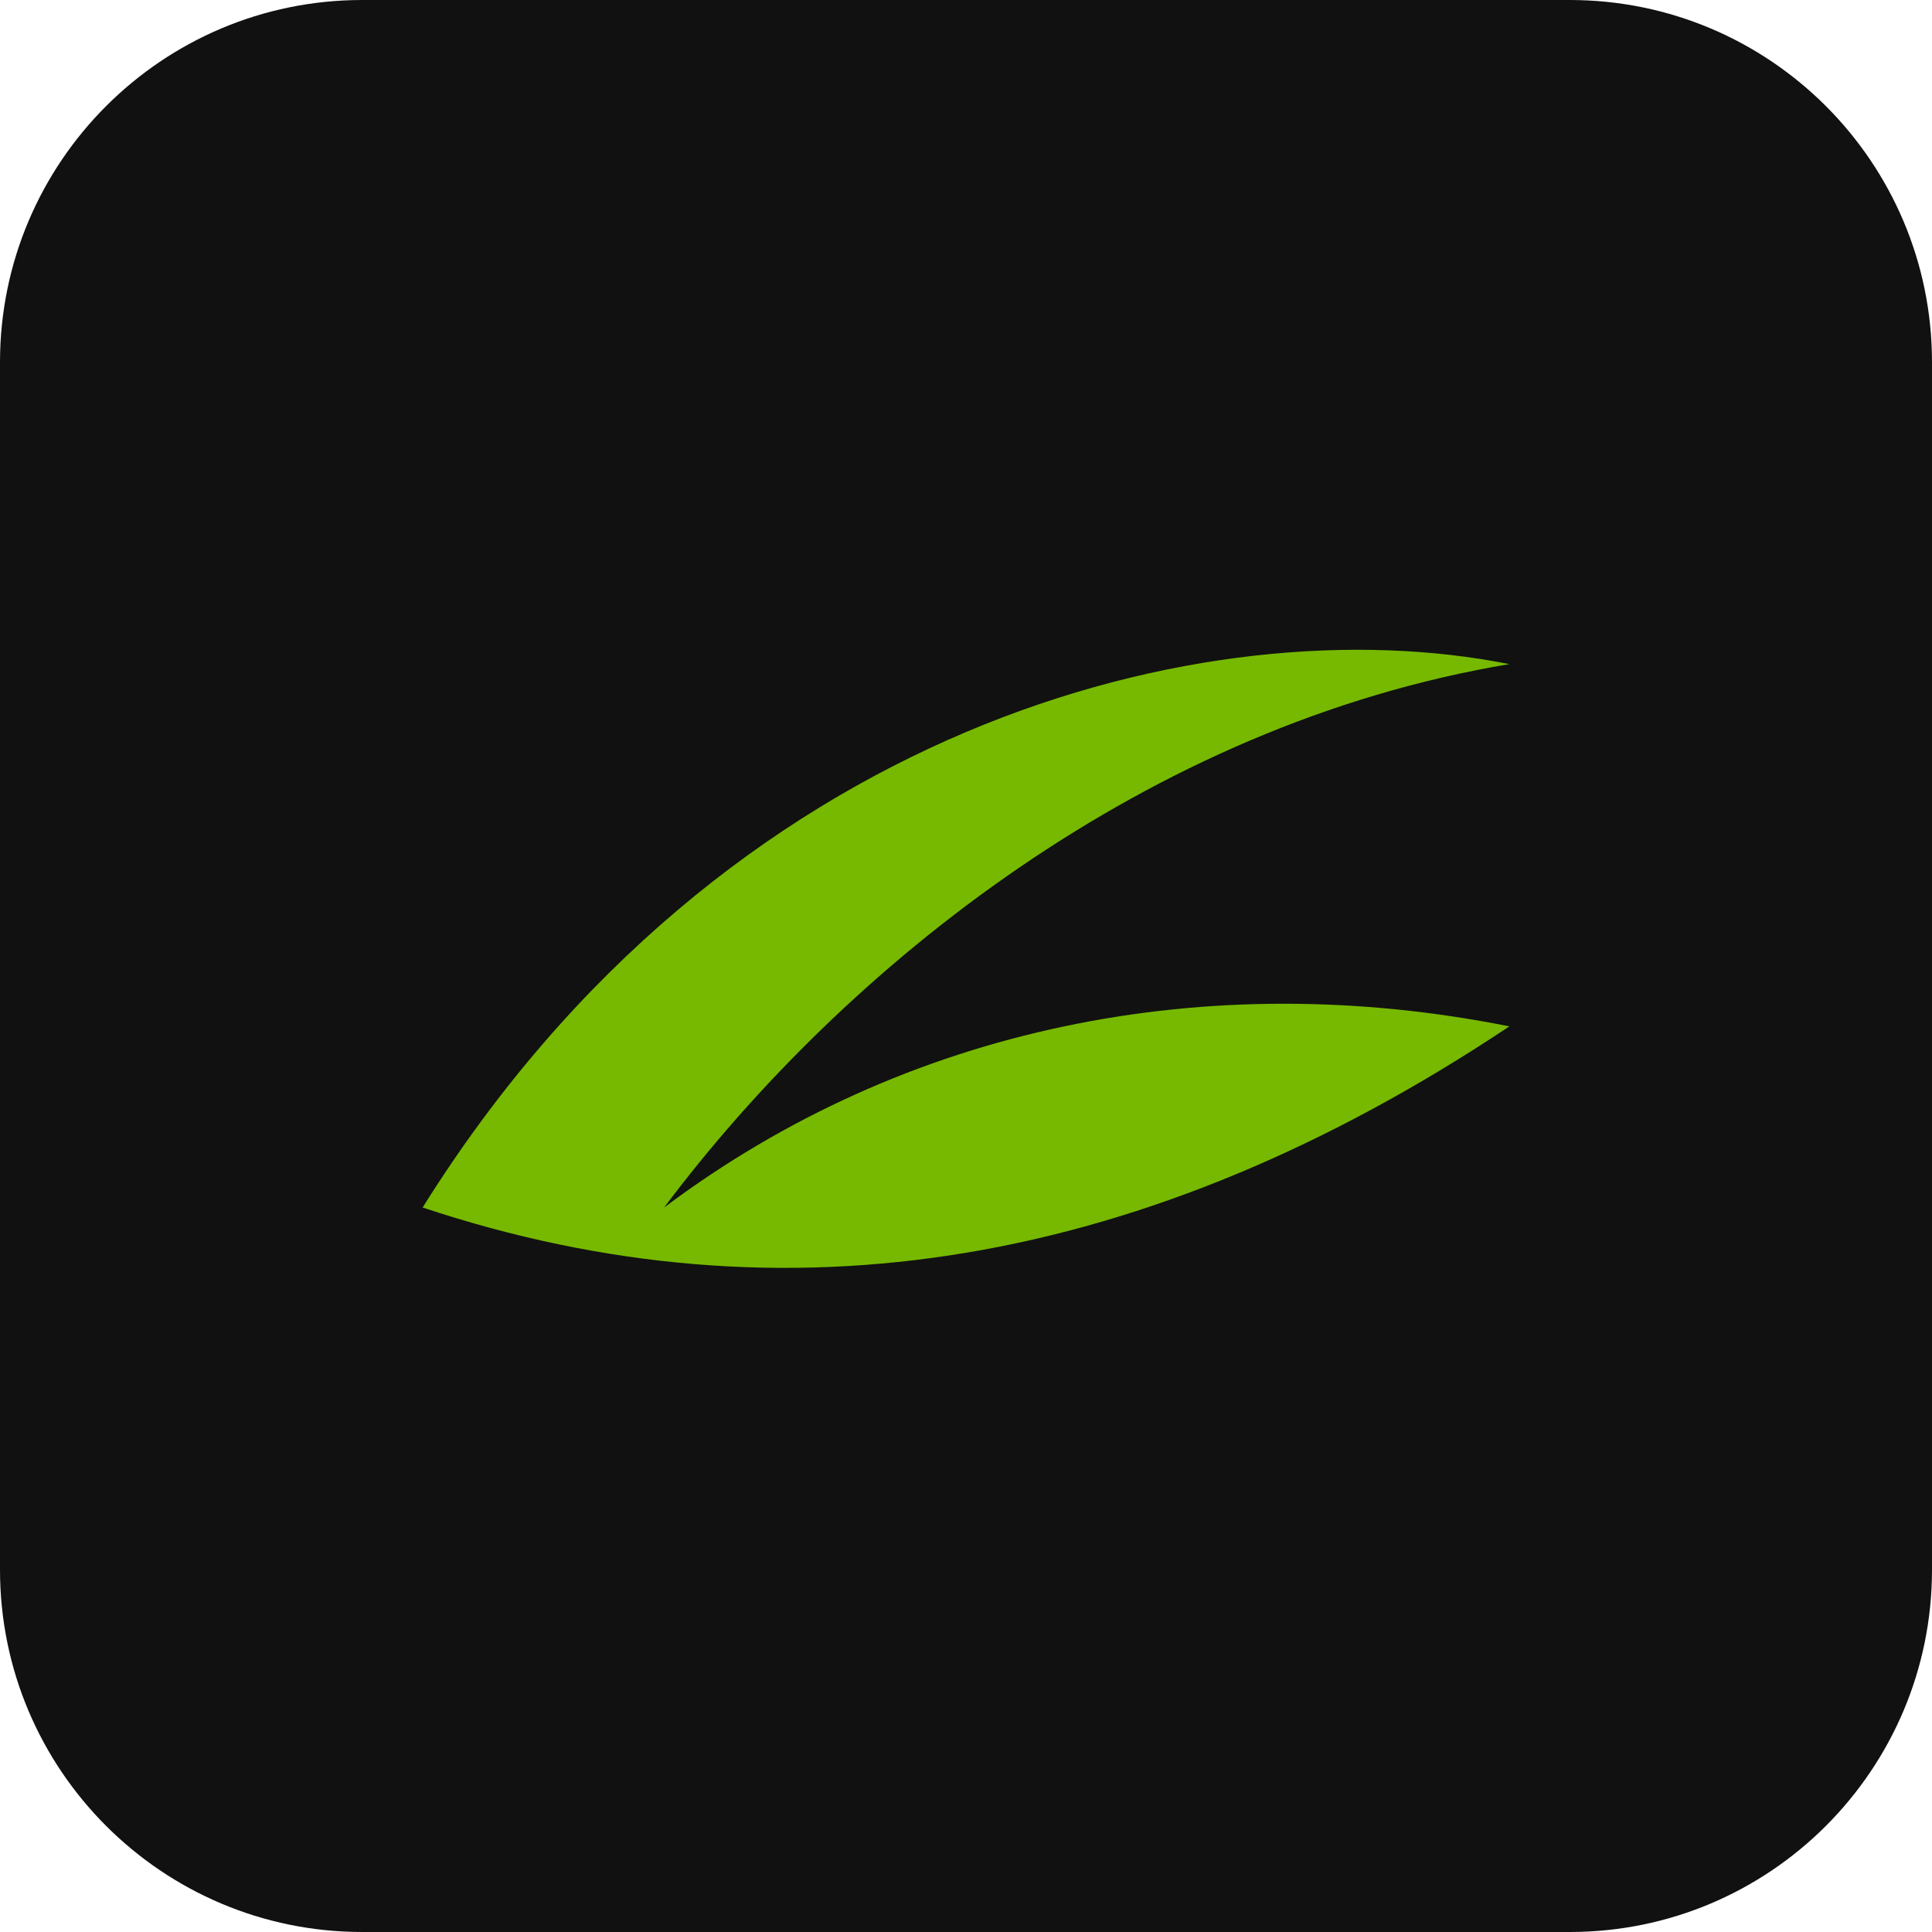
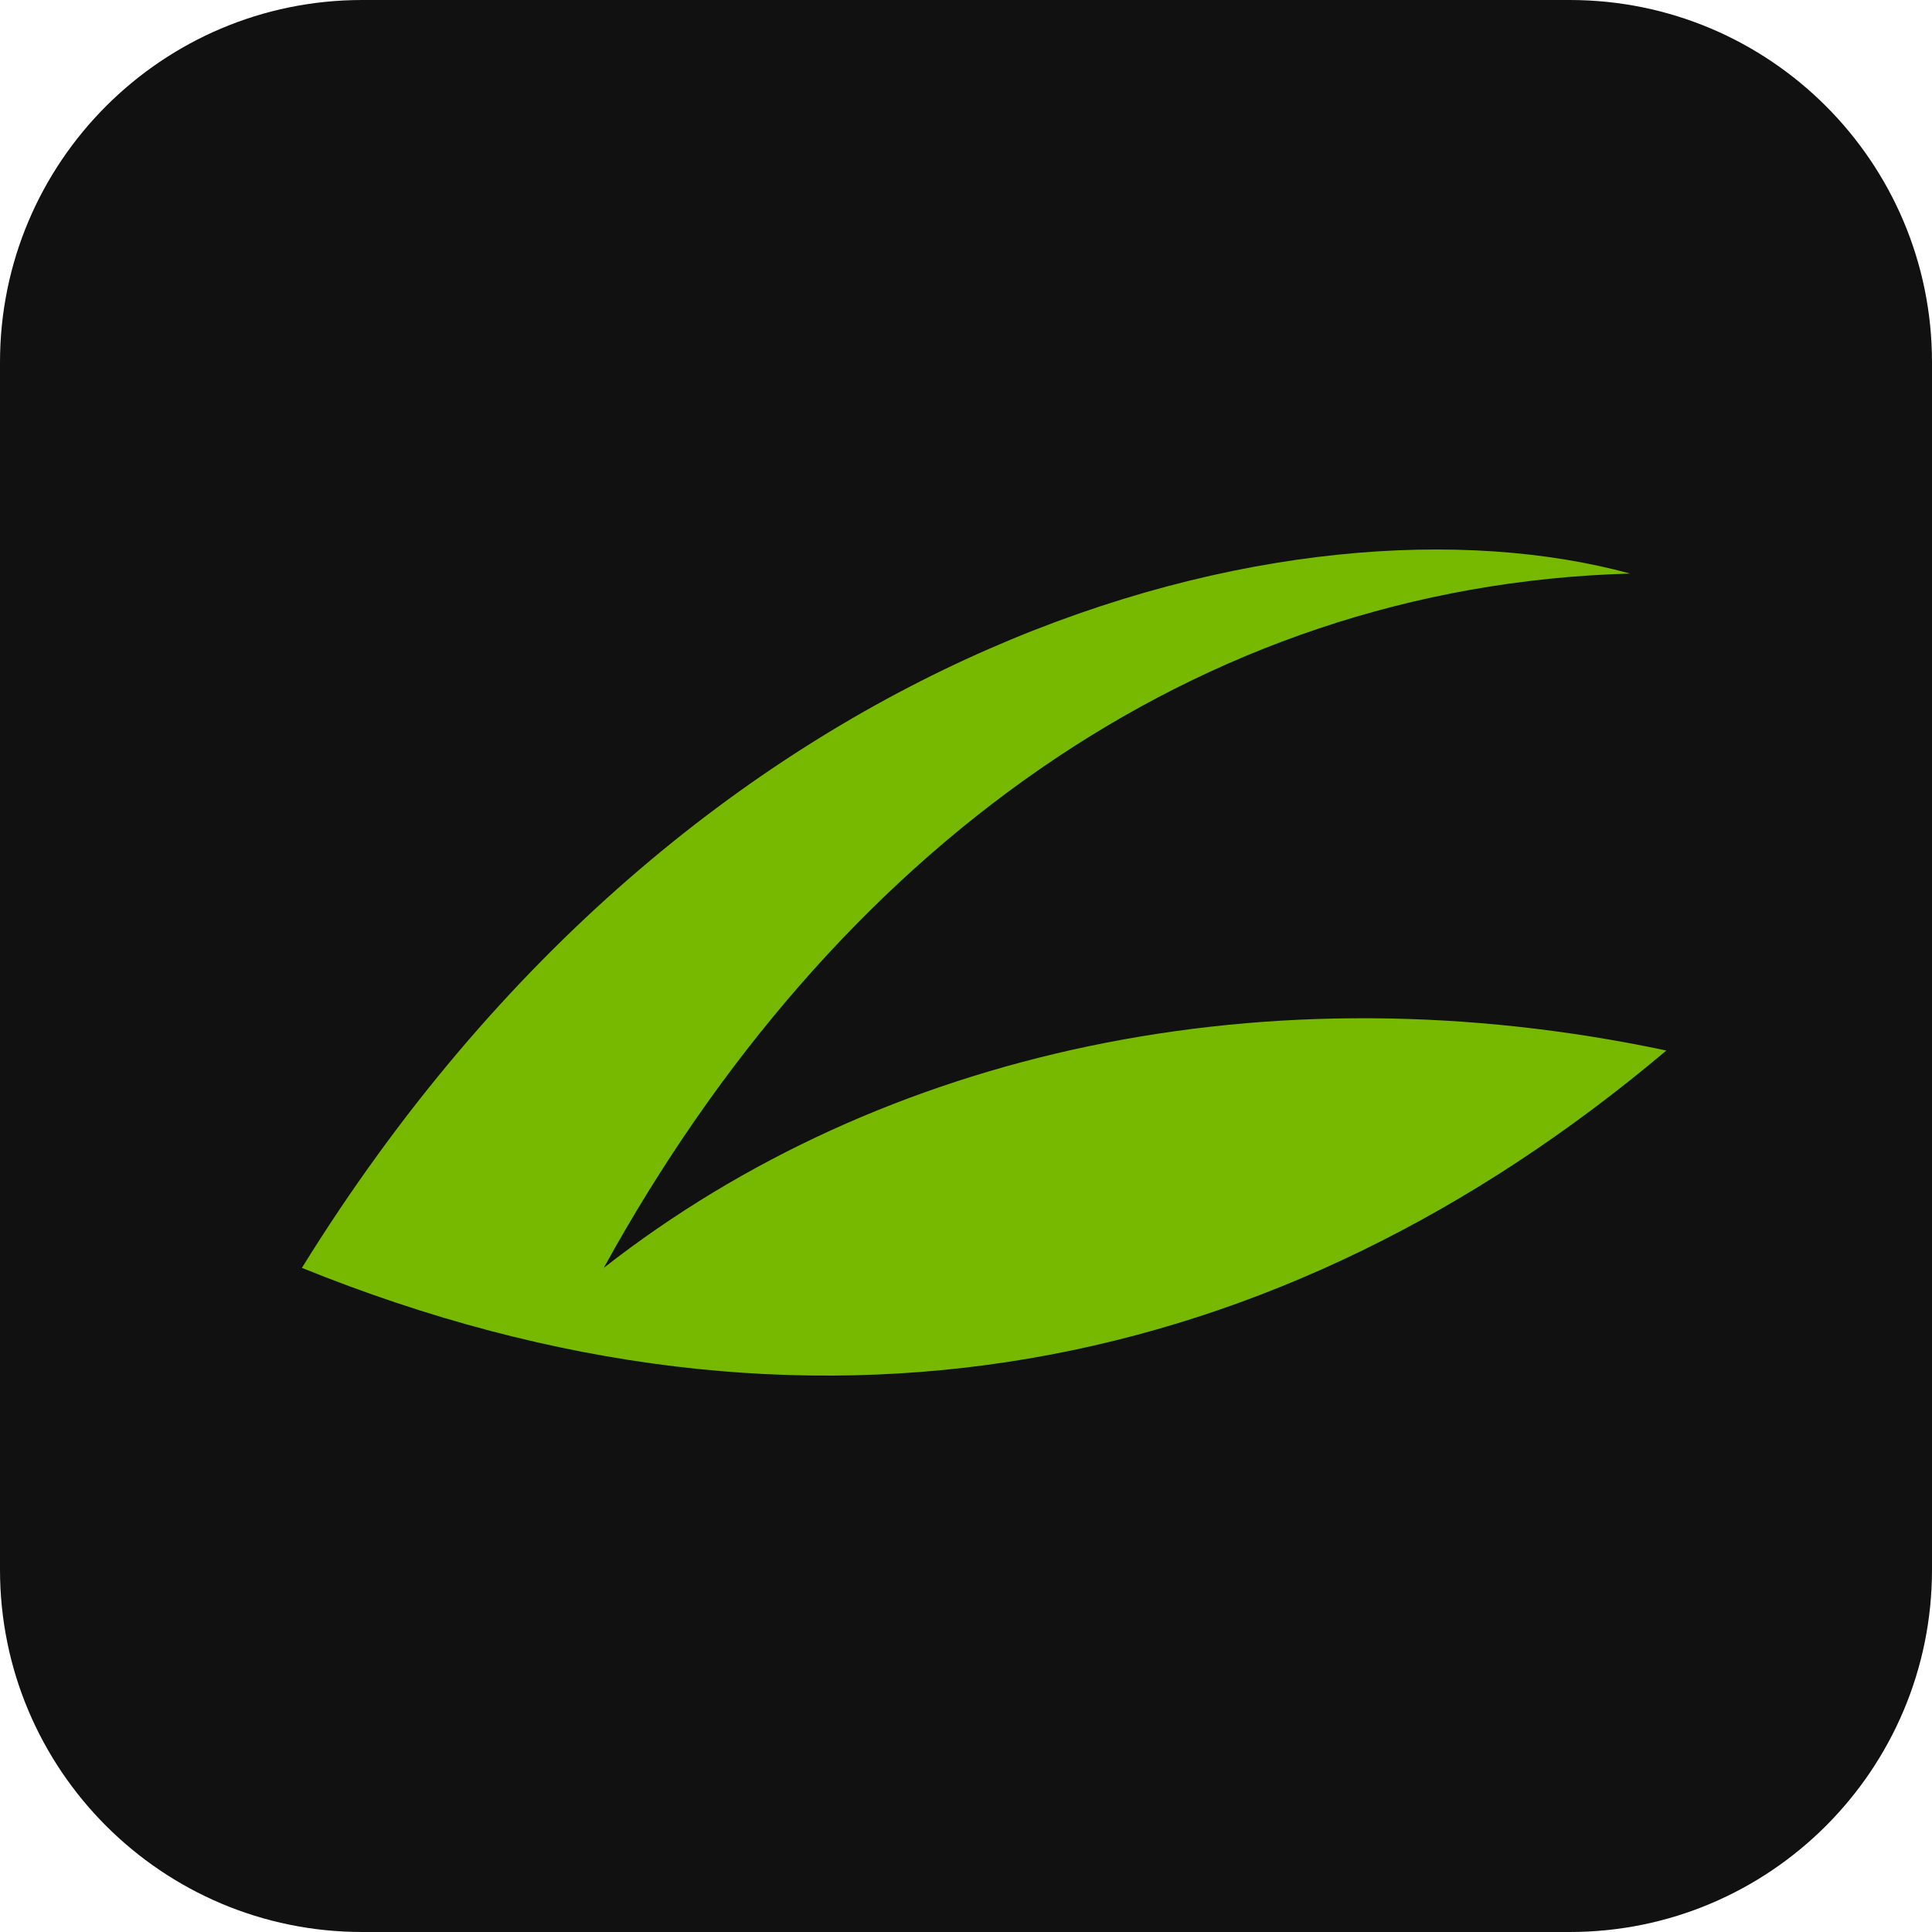
<svg xmlns="http://www.w3.org/2000/svg" viewBox="0 0 32 32" fill="none">
  <rect width="32" height="32" rx="6" fill="#111" />
-   <path d="M7 20c5-8 13-10 18-9-6 1-11 5-14 9 4-3 9-4 14-3-6 4-12 5-18 3z" fill="#76b900" />
+   <path d="M5 21c6.5-10.5 16.5-13 22-11.5-7.2.2-13.2 4.6-17 11.5 4.6-3.6 11-5 17.6-3.6C21.2 22.8 13.4 24.4 5 21z" fill="#76b900" />
</svg>
